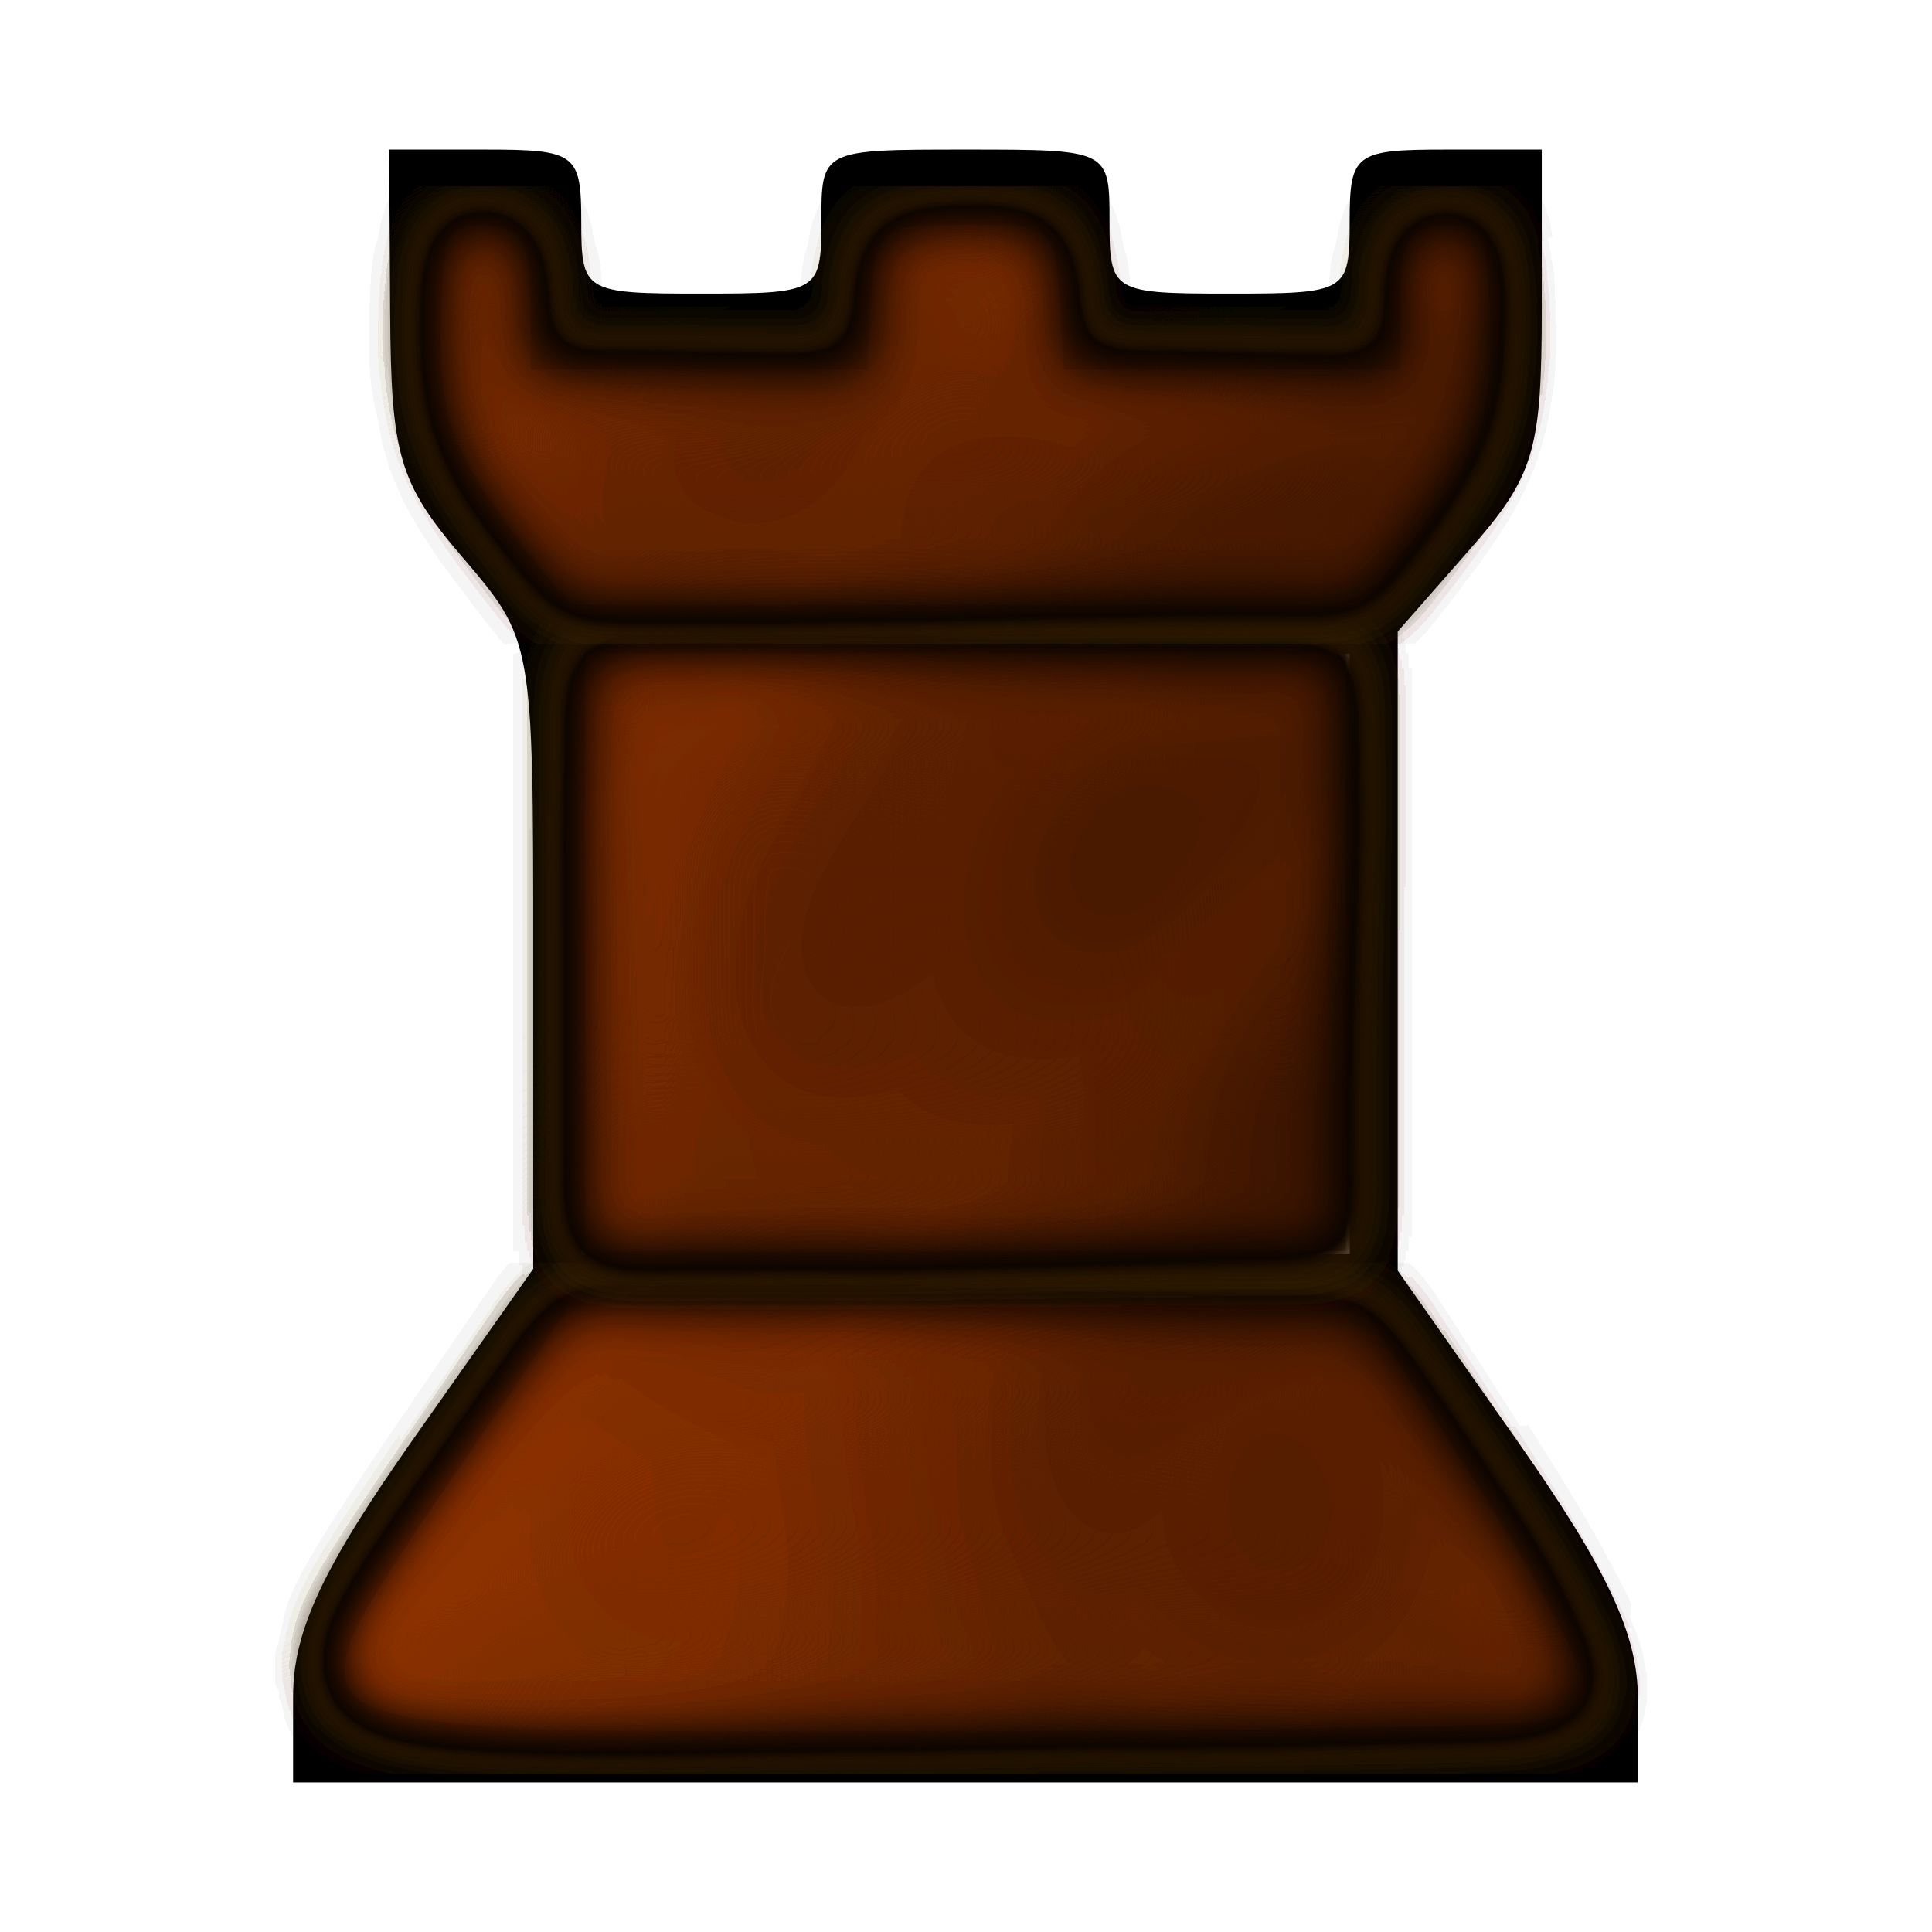
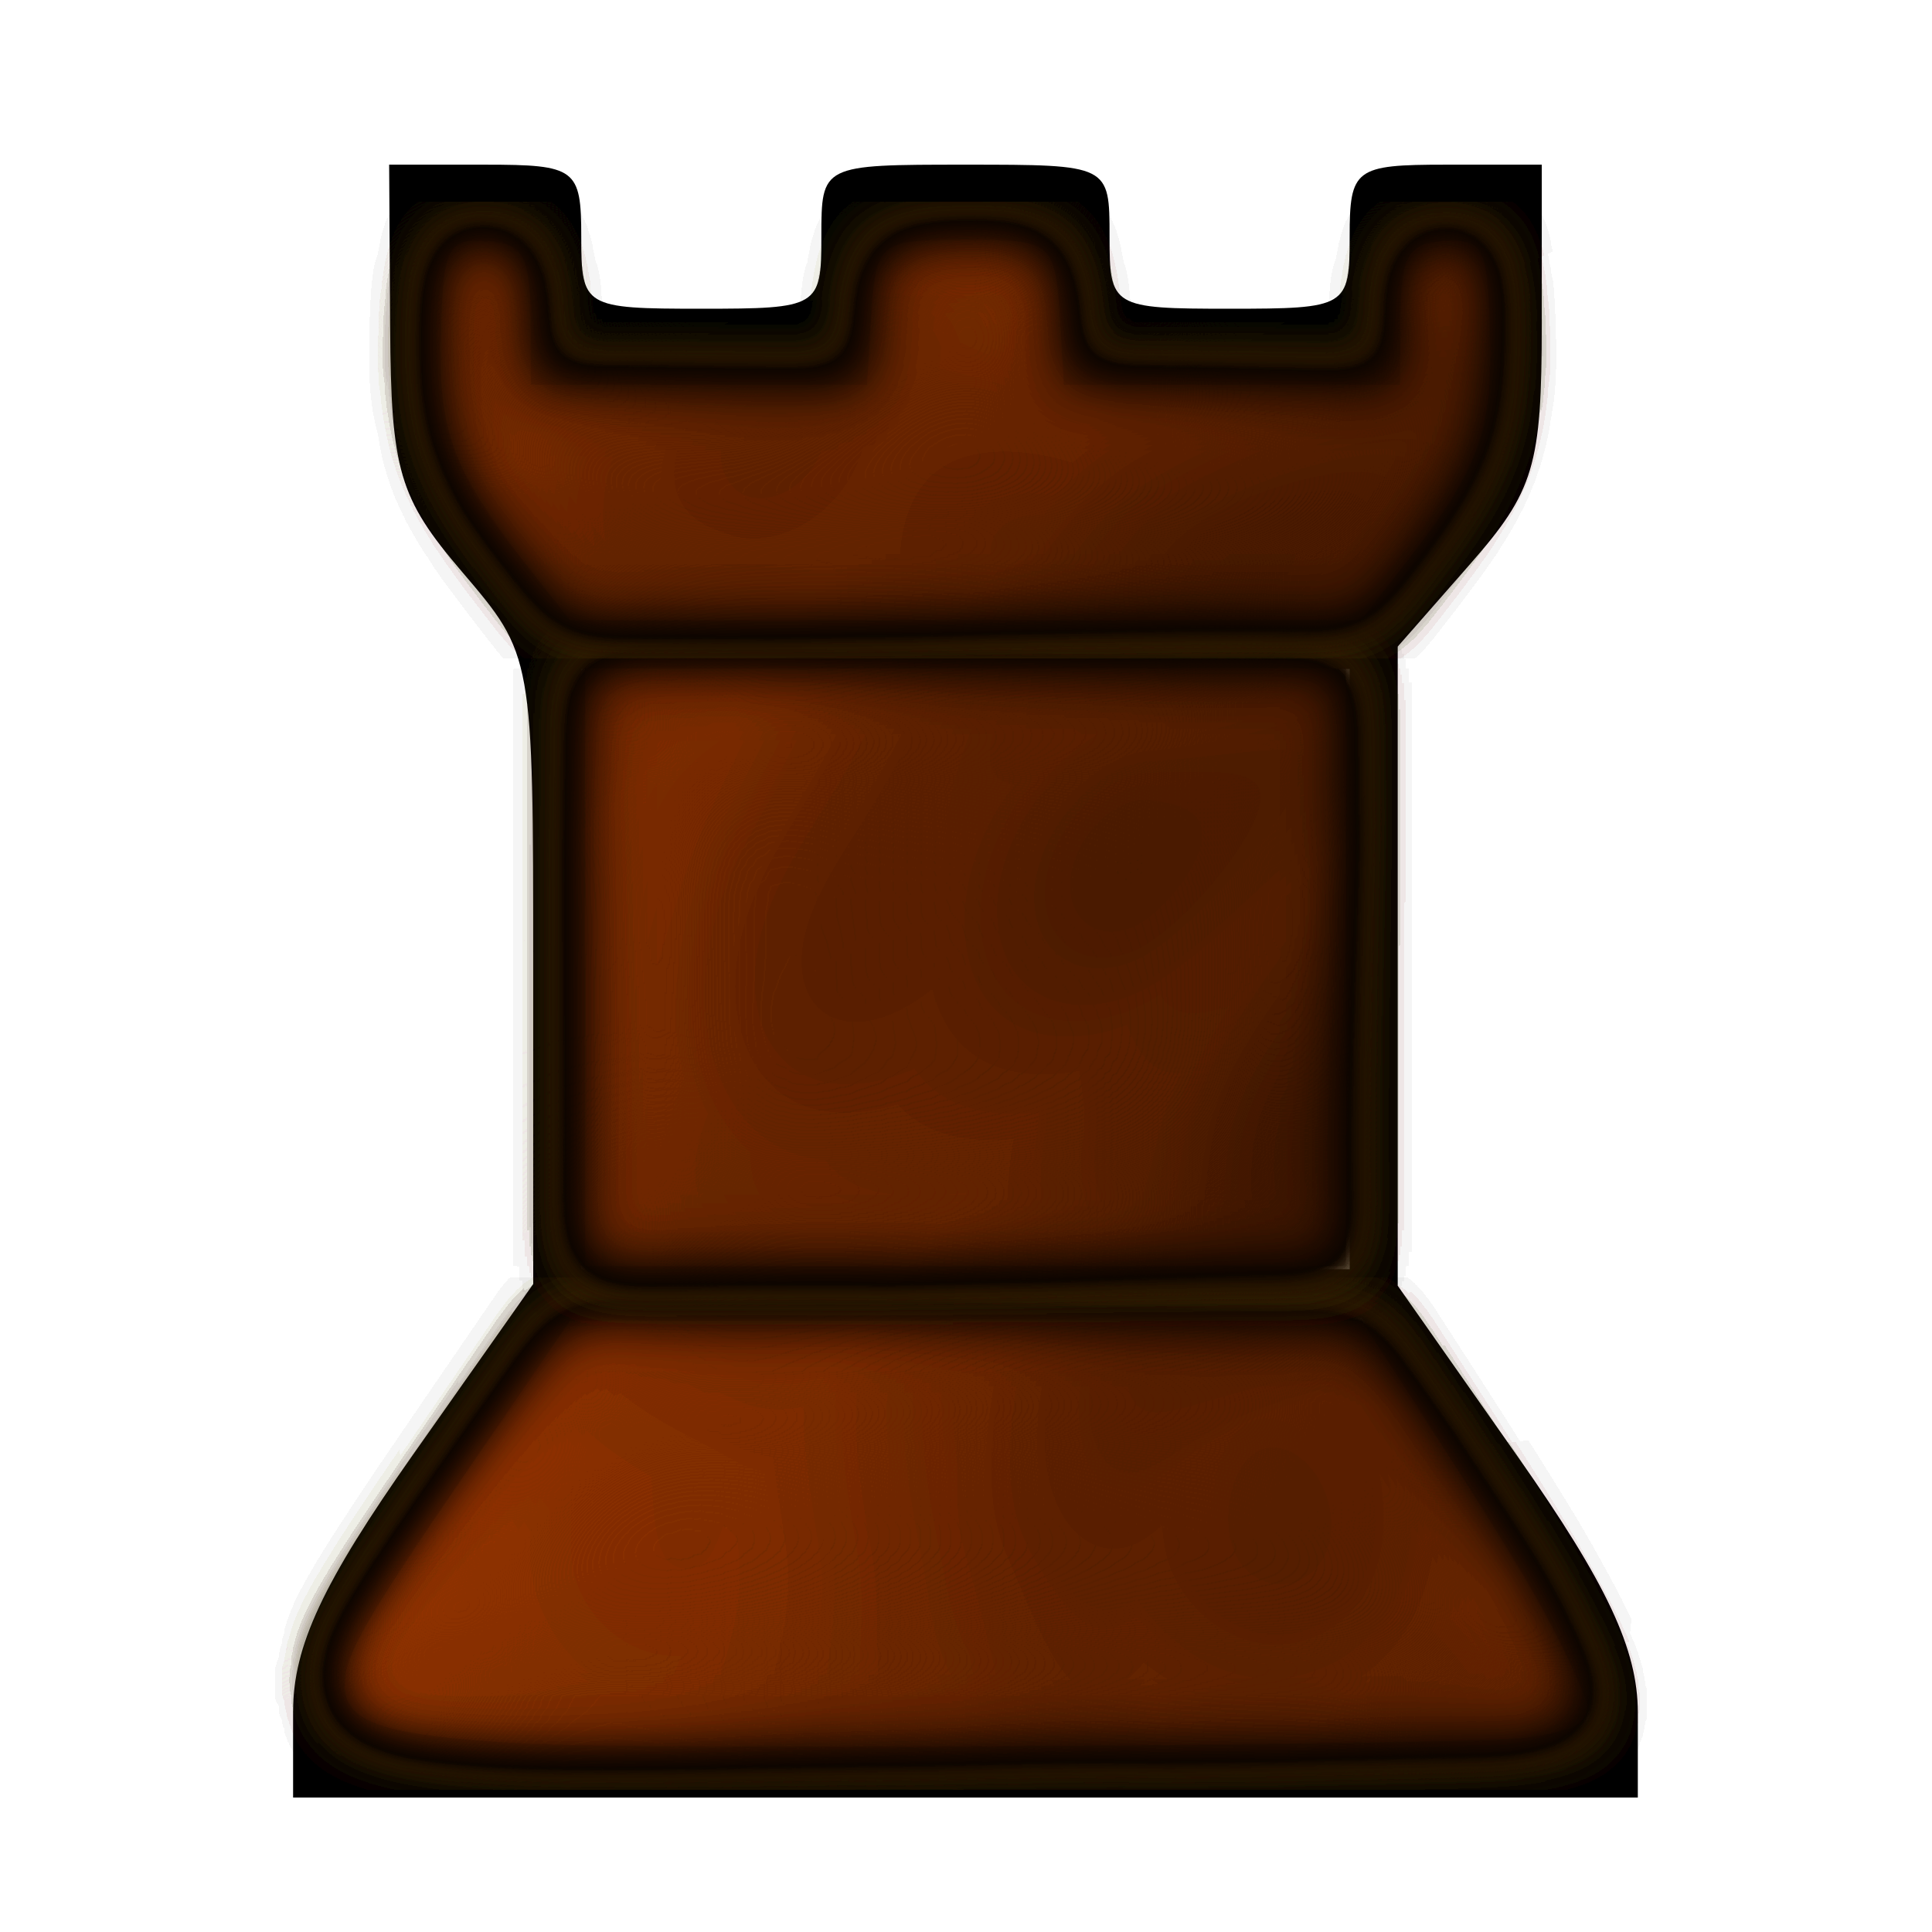
<svg xmlns="http://www.w3.org/2000/svg" width="64px" height="64px" id="svg2985" version="1.1">
  <defs id="defs2987">
    <filter id="filter2816" color-interpolation-filters="sRGB">
      <feGaussianBlur id="feGaussianBlur2818" result="result0" in="SourceGraphic" stdDeviation="0.9" />
      <feTurbulence id="feTurbulence2820" type="turbulence" baseFrequency="0.01" seed="4" numOctaves="4" result="result1" />
      <feDisplacementMap id="feDisplacementMap2822" in2="result1" xChannelSelector="R" result="result91" />
      <feComposite id="feComposite2824" in2="result91" result="result2" operator="out" in="result0" />
      <feComposite id="feComposite2826" in2="result2" k1="0.1" k3="1.2" in="SourceAlpha" operator="arithmetic" result="result5" />
      <feBlend id="feBlend2828" in2="result5" result="fbSourceGraphic" mode="multiply" />
      <feGaussianBlur id="feGaussianBlur2830" stdDeviation="3" in="fbSourceGraphic" result="result0" />
      <feSpecularLighting id="feSpecularLighting2832" in="result0" result="result1" lighting-color="rgb(224,132,0)" surfaceScale="3" specularConstant="0.35" specularExponent="5">
-         <feDistantLight azimuth="225" elevation="45" />
+         <feDistantLight azimuth="225" elevation="45" id="feDistantLight14" />
      </feSpecularLighting>
      <feComposite id="feComposite2836" in2="fbSourceGraphic" in="result1" result="result2" operator="in" />
      <feComposite id="feComposite2838" in2="result2" k1="-1" in="fbSourceGraphic" result="result4" operator="arithmetic" k2="2.5" k3="3.5" />
      <feBlend id="feBlend2840" in2="result4" mode="multiply" />
    </filter>
  </defs>
  <g id="layer1">
-     <path style="fill:#000000" d="m 9.71,56.184 c 0,-2.15 0.988,-4.264 3.977,-8.506 l 3.977,-5.645 0,-10.416 c 0,-10.391 -0.006,-10.423 -2.354,-13.17 C 13.217,15.998 12.952,15.099 12.924,10.324 L 12.891,4.955 l 3.182,0 c 3.005,0 3.182,0.133 3.182,2.386 0,2.333 0.088,2.386 3.977,2.386 3.889,0 3.977,-0.053 3.977,-2.386 0,-2.386 0,-2.386 4.773,-2.386 4.773,0 4.773,0 4.773,2.386 0,2.333 0.088,2.386 3.977,2.386 3.889,0 3.977,-0.053 3.977,-2.386 0,-2.254 0.177,-2.386 3.182,-2.386 l 3.182,0 0,5.264 c 0,4.715 -0.249,5.548 -2.386,7.982 l -2.386,2.718 0,10.586 0,10.586 3.977,5.663 c 2.956,4.209 3.977,6.386 3.977,8.477 l 0,2.814 -22.273,0 -22.273,0 0,-2.861 z m 42.955,-0.07 c 0,-0.737 -1.7,-3.954 -3.778,-7.149 l -3.778,-5.808 -13.125,0.024 -13.125,0.024 -3.778,5.515 C 8.761,57.942 7.818,57.455 31.982,57.455 c 18.864,0 20.682,-0.118 20.682,-1.341 z m -7.955,-24.512 0,-9.943 -12.727,0 -12.727,0 0,9.943 0,9.943 12.727,0 12.727,0 0,-9.943 z m 2.585,-14.276 c 1.665,-2.086 2.188,-3.607 2.188,-6.364 0,-3.092 -0.233,-3.622 -1.591,-3.622 -1.237,0 -1.591,0.53 -1.591,2.386 l 0,2.386 -5.568,0 -5.568,0 0,-2.386 c 0,-2.254 -0.177,-2.386 -3.182,-2.386 -3.005,0 -3.182,0.133 -3.182,2.386 l 0,2.386 -5.568,0 -5.568,0 0,-2.386 c 0,-1.856 -0.354,-2.386 -1.591,-2.386 -1.358,0 -1.591,0.53 -1.591,3.622 0,2.756 0.523,4.277 2.188,6.364 l 2.188,2.742 13.125,0 13.125,0 2.188,-2.742 z" id="path2906" />
-     <path style="fill:#000000;filter:url(#filter2816)" d="m 18.636,55.68 c -4.408,-0.248 -5.494,-0.661 -5.313,-2.018 0.116,-0.862 0.831,-2.051 4.131,-6.864 l 2.636,-3.845 11.921,-0.004 11.921,-0.004 0.734,1.136 c 3.341,5.172 4.249,6.646 5.093,8.272 0.532,1.025 0.967,2.017 0.967,2.205 0,0.525 -0.372,0.725 -1.741,0.939 -1.538,0.241 -26.637,0.39 -30.349,0.181 z" id="path2908" transform="matrix(1.100002,0,0,1.100002,-3.217774,-3.995515)" />
-     <path style="fill:#000000;filter:url(#filter2816)" d="m 20.545,32.309 0,-9 11.455,0 11.455,0 0,9 0,9 -11.455,0 -11.455,0 0,-9 z" id="path2910" transform="matrix(1.100002,0,0,1.100002,-3.217774,-3.995515)" />
-     <path style="fill:#000000;filter:url(#filter2816)" d="m 18.998,20.467 c -2.493,-3.177 -2.89,-4.232 -2.789,-7.409 0.078,-2.47 0.202,-2.7 1.408,-2.621 1.1,0.072 1.287,0.455 1.29,2.645 l 0.003,1.682 5.063,0 5.063,0 L 29.148,12.9 C 29.297,10.44 29.342,10.4 32,10.4 c 2.658,0 2.703,0.04 2.852,2.5 l 0.112,1.864 5.063,0 5.063,0 0.003,-1.682 c 0.004,-2.19 0.19,-2.573 1.29,-2.645 1.206,-0.079 1.329,0.152 1.408,2.621 0.101,3.178 -0.296,4.232 -2.789,7.409 l -1.089,1.387 -11.914,0 -11.914,0 -1.089,-1.387 z" id="path2912" transform="matrix(1.100002,0,0,1.100002,-3.217774,-3.995515)" />
+     <path style="fill:#000000" d="m 9.71,56.685 c 0,-2.15 0.988,-4.264 3.977,-8.506 l 3.977,-5.645 0,-10.416 c 0,-10.391 -0.006,-10.423 -2.354,-13.17 C 13.217,16.499 12.952,15.599 12.924,10.824 L 12.891,5.455 l 3.182,0 c 3.005,0 3.182,0.133 3.182,2.386 0,2.333 0.088,2.386 3.977,2.386 3.889,0 3.977,-0.053 3.977,-2.386 0,-2.386 0,-2.386 4.773,-2.386 4.773,0 4.773,0 4.773,2.386 0,2.333 0.088,2.386 3.977,2.386 3.889,0 3.977,-0.053 3.977,-2.386 0,-2.254 0.177,-2.386 3.182,-2.386 l 3.182,0 0,5.264 c 0,4.715 -0.249,5.548 -2.386,7.982 l -2.386,2.718 0,10.586 0,10.586 3.977,5.663 c 2.956,4.209 3.977,6.386 3.977,8.477 l 0,2.814 -22.273,0 -22.273,0 0,-2.861 z m 42.955,-0.07 c 0,-0.737 -1.7,-3.954 -3.778,-7.149 l -3.778,-5.808 -13.125,0.024 -13.125,0.024 -3.778,5.515 C 8.761,58.442 7.818,57.955 31.982,57.955 c 18.864,0 20.682,-0.118 20.682,-1.341 z m -7.955,-24.512 0,-9.943 -12.727,0 -12.727,0 0,9.943 0,9.943 12.727,0 12.727,0 0,-9.943 z m 2.585,-14.276 c 1.665,-2.086 2.188,-3.607 2.188,-6.364 0,-3.092 -0.233,-3.622 -1.591,-3.622 -1.237,0 -1.591,0.53 -1.591,2.386 l 0,2.386 -5.568,0 -5.568,0 0,-2.386 c 0,-2.254 -0.177,-2.386 -3.182,-2.386 -3.005,0 -3.182,0.133 -3.182,2.386 l 0,2.386 -5.568,0 -5.568,0 0,-2.386 c 0,-1.856 -0.354,-2.386 -1.591,-2.386 -1.358,0 -1.591,0.53 -1.591,3.622 0,2.756 0.523,4.277 2.188,6.364 l 2.188,2.742 13.125,0 13.125,0 2.188,-2.742 z" id="path2906" />
+     <path style="fill:#000000;filter:url(#filter2816)" d="m 18.636,55.68 c -4.408,-0.248 -5.494,-0.661 -5.313,-2.018 0.116,-0.862 0.831,-2.051 4.131,-6.864 l 2.636,-3.845 11.921,-0.004 11.921,-0.004 0.734,1.136 c 3.341,5.172 4.249,6.646 5.093,8.272 0.532,1.025 0.967,2.017 0.967,2.205 0,0.525 -0.372,0.725 -1.741,0.939 -1.538,0.241 -26.637,0.39 -30.349,0.181 z" id="path2908" transform="matrix(1.100002,0,0,1.100002,-3.217774,-3.495015)" />
+     <path style="fill:#000000;filter:url(#filter2816)" d="m 20.545,32.309 0,-9 11.455,0 11.455,0 0,9 0,9 -11.455,0 -11.455,0 0,-9 z" id="path2910" transform="matrix(1.100002,0,0,1.100002,-3.217774,-3.495015)" />
+     <path style="fill:#000000;filter:url(#filter2816)" d="m 18.998,20.467 c -2.493,-3.177 -2.89,-4.232 -2.789,-7.409 0.078,-2.47 0.202,-2.7 1.408,-2.621 1.1,0.072 1.287,0.455 1.29,2.645 l 0.003,1.682 5.063,0 5.063,0 L 29.148,12.9 C 29.297,10.44 29.342,10.4 32,10.4 c 2.658,0 2.703,0.04 2.852,2.5 l 0.112,1.864 5.063,0 5.063,0 0.003,-1.682 c 0.004,-2.19 0.19,-2.573 1.29,-2.645 1.206,-0.079 1.329,0.152 1.408,2.621 0.101,3.178 -0.296,4.232 -2.789,7.409 l -1.089,1.387 -11.914,0 -11.914,0 -1.089,-1.387 z" id="path2912" transform="matrix(1.100002,0,0,1.100002,-3.217774,-3.495015)" />
  </g>
</svg>
